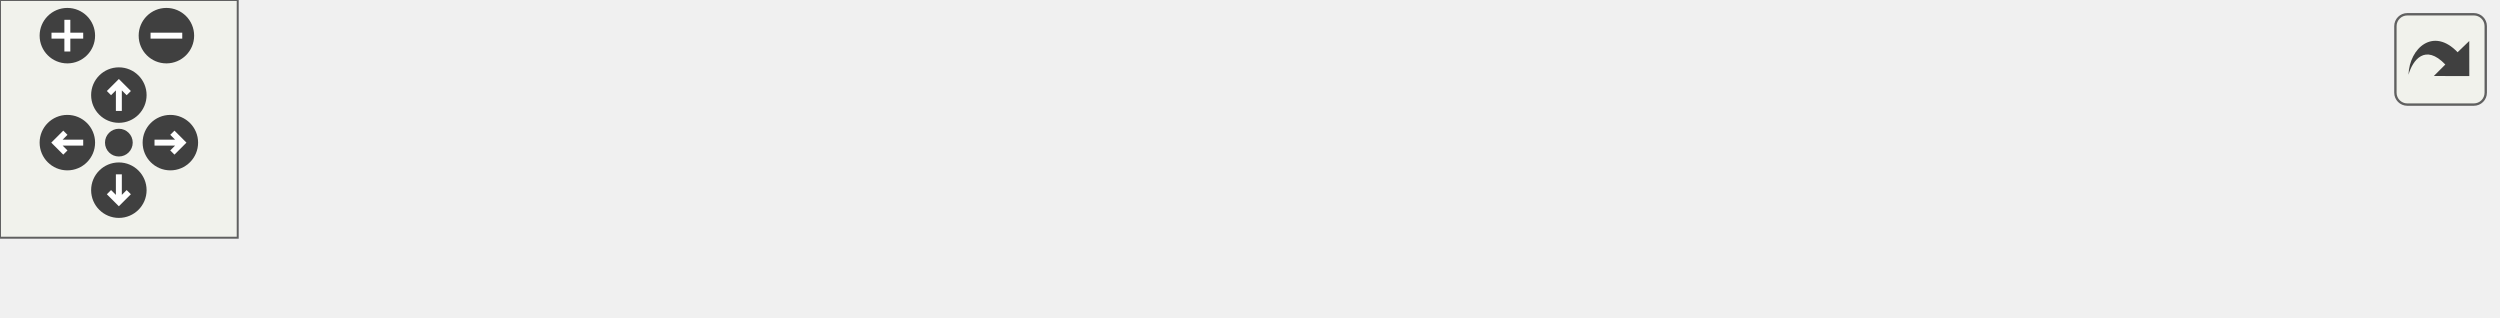
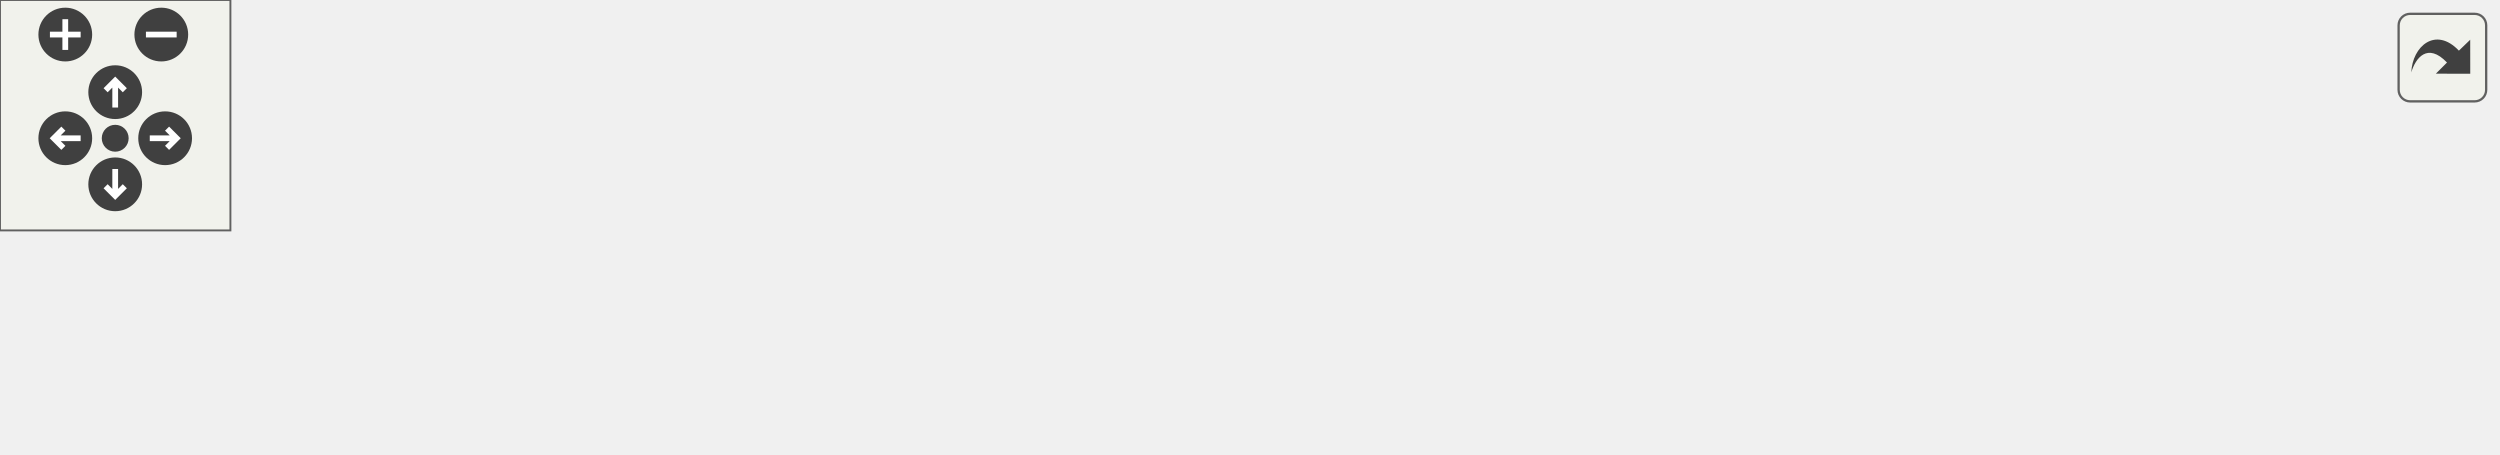
<svg xmlns="http://www.w3.org/2000/svg" xmlns:xlink="http://www.w3.org/1999/xlink" id="main" version="1.1" xml:space="preserve">
  <style type="text/css">
.edge:hover path { stroke: red; }
.edge:hover polygon { stroke: red; fill: red; }
</style>
  <defs>
    <circle id="rim" cx="0" cy="0" r="7" />
    <circle id="rim2" cx="0" cy="0" r="3.5" />
    <g id="zoomPlus">
      <use xlink:href="#rim" fill="#404040">
        <set attributeName="fill" to="#808080" begin="zoomplus.mouseover" end="zoomplus.mouseout" />
      </use>
      <path d="M-4,0h8M0,-4v8" fill="none" stroke="white" stroke-width="1.5" pointer-events="none" />
    </g>
    <g id="zoomMin">
      <use xlink:href="#rim" fill="#404040">
        <set attributeName="fill" to="#808080" begin="zoomminus.mouseover" end="zoomminus.mouseout" />
      </use>
      <path d="M-4,0h8" fill="none" stroke="white" stroke-width="1.5" pointer-events="none" />
    </g>
    <g id="dirArrow">
      <path fill="none" stroke="white" stroke-width="1.5" d="M0,-3.0v7 M-2.5,-0.5L0,-3.0L2.5,-0.5" />
    </g>
    <g id="resetDef">
      <use xlink:href="#rim2" fill="#404040">
        <set attributeName="fill" to="#808080" begin="reset.mouseover" end="reset.mouseout" />
      </use>
    </g>
  </defs>
  <svg id="graph" class="graph">
    <g id="viewport">
      <g id="node1" class="node">
-         <polygon fill="#bfbfbf" stroke="black" points="0,-0.5 0,-19.5 122,-19.5 122,-0.5 0,-0.5" />
-         <text text-anchor="middle" x="61" y="-7.5" font-family="Helvetica,sans-Serif" font-size="10.00">ScoreRules_basics_end</text>
+         <polygon fill="#bfbfbf" stroke="black" points="0,-19.5 0,-38.5 122,-38.5 122,-19.5 0,-19.5" />
+         <text text-anchor="middle" x="61" y="-26.5" font-family="Helvetica,sans-Serif" font-size="10.00">ScoreRules_basics_end</text>
      </g>
      <g id="node2" class="node">
        <g id="a_node2">
-           <a xlink:href="../../d6/d4e/scores__rules_8qh.html#a9b29c13c36dd33cc7f639cb97e8e6470" target="_top" xlink:title="ScoreRules_generic">
-             <polygon fill="none" stroke="black" points="158,-0.5 158,-19.5 262,-19.5 262,-0.5 158,-0.5" />
-             <text text-anchor="middle" x="210" y="-7.5" font-family="Helvetica,sans-Serif" font-size="10.00">ScoreRules_generic</text>
+           <a xlink:href="../../dc/da9/gamemode__ca_8qc.html#abc82708949d45746dfb807463502eeac" target="_top" xlink:title="REGISTER_MUTATOR">
+             <polygon fill="none" stroke="black" points="158.5,-38.5 158.5,-57.5 281.5,-57.5 281.5,-38.5 158.5,-38.5" />
+             <text text-anchor="middle" x="220" y="-45.5" font-family="Helvetica,sans-Serif" font-size="10.00">REGISTER_MUTATOR</text>
          </a>
        </g>
      </g>
      <g id="edge1" class="edge">
-         <path fill="none" stroke="midnightblue" d="M132.478,-10C140.938,-10 149.452,-10 157.57,-10" />
-         <polygon fill="midnightblue" stroke="midnightblue" points="132.215,-6.5 122.215,-10 132.215,-13.5 132.215,-6.5" />
+         <path fill="none" stroke="midnightblue" d="M132.361,-37.515C141.047,-38.566 149.868,-39.634 158.391,-40.665" />
+         <polygon fill="midnightblue" stroke="midnightblue" points="132.599,-34.018 122.251,-36.292 131.758,-40.968 132.599,-34.018" />
      </g>
      <g id="node3" class="node">
        <g id="a_node3">
-           <a xlink:href="../../d2/d76/teamplay_8qh.html#a8ebbca079649157562ec8d6c551db1d1" target="_top" xlink:title="default_delayedinit">
-             <polygon fill="none" stroke="black" points="298,-0.5 298,-19.5 396,-19.5 396,-0.5 298,-0.5" />
-             <text text-anchor="middle" x="347" y="-7.5" font-family="Helvetica,sans-Serif" font-size="10.00">default_delayedinit</text>
+           <a xlink:href="../../d6/d4e/scores__rules_8qh.html#a9b29c13c36dd33cc7f639cb97e8e6470" target="_top" xlink:title="ScoreRules_generic">
+             <polygon fill="none" stroke="black" points="168,-0.5 168,-19.5 272,-19.5 272,-0.5 168,-0.5" />
+             <text text-anchor="middle" x="220" y="-7.5" font-family="Helvetica,sans-Serif" font-size="10.00">ScoreRules_generic</text>
          </a>
        </g>
      </g>
      <g id="edge2" class="edge">
-         <path fill="none" stroke="midnightblue" d="M272.277,-10C280.755,-10 289.365,-10 297.566,-10" />
-         <polygon fill="midnightblue" stroke="midnightblue" points="272.038,-6.5 262.038,-10 272.038,-13.5 272.038,-6.5" />
+         <path fill="none" stroke="midnightblue" d="M132.237,-20.5C144.226,-19.049 156.476,-17.567 167.85,-16.19" />
+         <polygon fill="midnightblue" stroke="midnightblue" points="131.758,-17.032 122.251,-21.708 132.599,-23.982 131.758,-17.032" />
      </g>
      <g id="node4" class="node">
        <g id="a_node4">
-           <a xlink:href="../../d2/d76/teamplay_8qh.html#a25599ad73603f2e4e2b78726400732c8" target="_top" xlink:title="InitGameplayMode">
-             <polygon fill="none" stroke="black" points="432,-0.5 432,-19.5 530,-19.5 530,-0.5 432,-0.5" />
-             <text text-anchor="middle" x="481" y="-7.5" font-family="Helvetica,sans-Serif" font-size="10.00">InitGameplayMode</text>
+           <a xlink:href="../../d2/d76/teamplay_8qh.html#a8ebbca079649157562ec8d6c551db1d1" target="_top" xlink:title="default_delayedinit">
+             <polygon fill="none" stroke="black" points="318,-0.5 318,-19.5 416,-19.5 416,-0.5 318,-0.5" />
+             <text text-anchor="middle" x="367" y="-7.5" font-family="Helvetica,sans-Serif" font-size="10.00">default_delayedinit</text>
          </a>
        </g>
      </g>
      <g id="edge3" class="edge">
-         <path fill="none" stroke="midnightblue" d="M406.292,-10C414.809,-10 423.5,-10 431.786,-10" />
-         <polygon fill="midnightblue" stroke="midnightblue" points="406.028,-6.5 396.028,-10 406.028,-13.5 406.028,-6.5" />
+         <path fill="none" stroke="midnightblue" d="M282.377,-10C294.203,-10 306.433,-10 317.769,-10" />
+         <polygon fill="midnightblue" stroke="midnightblue" points="282.122,-6.5 272.122,-10 282.122,-13.5 282.122,-6.5" />
      </g>
      <g id="node5" class="node">
        <g id="a_node5">
-           <a xlink:href="../../db/dcc/g__world_8qc.html#aac7f083651dfcb99dbbd8afc5e339233" target="_top" xlink:title="spawnfunc">
-             <polygon fill="none" stroke="black" points="566,-0.5 566,-19.5 630,-19.5 630,-0.5 566,-0.5" />
-             <text text-anchor="middle" x="598" y="-7.5" font-family="Helvetica,sans-Serif" font-size="10.00">spawnfunc</text>
+           <a xlink:href="../../d2/d76/teamplay_8qh.html#a25599ad73603f2e4e2b78726400732c8" target="_top" xlink:title="InitGameplayMode">
+             <polygon fill="none" stroke="black" points="452,-0.5 452,-19.5 550,-19.5 550,-0.5 452,-0.5" />
+             <text text-anchor="middle" x="501" y="-7.5" font-family="Helvetica,sans-Serif" font-size="10.00">InitGameplayMode</text>
          </a>
        </g>
      </g>
      <g id="edge4" class="edge">
-         <path fill="none" stroke="midnightblue" d="M540.368,-10C549.143,-10 557.891,-10 565.794,-10" />
-         <polygon fill="midnightblue" stroke="midnightblue" points="540.104,-6.5 530.104,-10 540.104,-13.5 540.104,-6.5" />
+         <path fill="none" stroke="midnightblue" d="M426.292,-10C434.809,-10 443.5,-10 451.786,-10" />
+         <polygon fill="midnightblue" stroke="midnightblue" points="426.028,-6.5 416.028,-10 426.028,-13.5 426.028,-6.5" />
+       </g>
+       <g id="node6" class="node">
+         <g id="a_node6">
+           <a xlink:href="../../db/dcc/g__world_8qc.html#aac7f083651dfcb99dbbd8afc5e339233" target="_top" xlink:title="spawnfunc">
+             <polygon fill="none" stroke="black" points="586,-0.5 586,-19.5 650,-19.5 650,-0.5 586,-0.5" />
+             <text text-anchor="middle" x="618" y="-7.5" font-family="Helvetica,sans-Serif" font-size="10.00">spawnfunc</text>
+           </a>
+         </g>
+       </g>
+       <g id="edge5" class="edge">
+         <path fill="none" stroke="midnightblue" d="M560.368,-10C569.143,-10 577.891,-10 585.794,-10" />
+         <polygon fill="midnightblue" stroke="midnightblue" points="560.104,-6.5 550.104,-10 560.104,-13.5 560.104,-6.5" />
      </g>
    </g>
  </svg>
  <g id="navigator" transform="translate(0 0)" fill="#404254">
    <rect fill="#f2f5e9" fill-opacity="0.5" stroke="#606060" stroke-width=".5" x="0" y="0" width="60" height="60" />
    <use id="zoomplus" xlink:href="#zoomPlus" x="17" y="9" />
    <use id="zoomminus" xlink:href="#zoomMin" x="42" y="9" />
    <use id="reset" xlink:href="#resetDef" x="30" y="36" />
    <g id="arrowUp" xlink:href="#dirArrow" transform="translate(30 24)">
      <use xlink:href="#rim" fill="#404040">
        <set attributeName="fill" to="#808080" begin="arrowUp.mouseover" end="arrowUp.mouseout" />
      </use>
      <path fill="none" stroke="white" stroke-width="1.5" d="M0,-3.0v7 M-2.5,-0.5L0,-3.0L2.5,-0.5" />
    </g>
    <g id="arrowRight" xlink:href="#dirArrow" transform="rotate(90) translate(36 -43)">
      <use xlink:href="#rim" fill="#404040">
        <set attributeName="fill" to="#808080" begin="arrowRight.mouseover" end="arrowRight.mouseout" />
      </use>
      <path fill="none" stroke="white" stroke-width="1.5" d="M0,-3.0v7 M-2.5,-0.5L0,-3.0L2.5,-0.5" />
    </g>
    <g id="arrowDown" xlink:href="#dirArrow" transform="rotate(180) translate(-30 -48)">
      <use xlink:href="#rim" fill="#404040">
        <set attributeName="fill" to="#808080" begin="arrowDown.mouseover" end="arrowDown.mouseout" />
      </use>
      <path fill="none" stroke="white" stroke-width="1.5" d="M0,-3.0v7 M-2.5,-0.5L0,-3.0L2.5,-0.5" />
    </g>
    <g id="arrowLeft" xlink:href="#dirArrow" transform="rotate(270) translate(-36 17)">
      <use xlink:href="#rim" fill="#404040">
        <set attributeName="fill" to="#808080" begin="arrowLeft.mouseover" end="arrowLeft.mouseout" />
      </use>
      <path fill="none" stroke="white" stroke-width="1.5" d="M0,-3.0v7 M-2.5,-0.5L0,-3.0L2.5,-0.5" />
    </g>
  </g>
  <svg viewBox="0 0 15 15" width="100%" height="30px" preserveAspectRatio="xMaxYMin meet">
    <g id="arrow_out" transform="scale(0.3 0.3)">
      <a xlink:href="scores__rules_8qc_a70c01ecc880399b0cc5fa84520d93a05_icgraph_org.svg" target="_base">
        <rect id="button" ry="5" rx="5" y="6" x="6" height="38" width="38" fill="#f2f5e9" fill-opacity="0.5" stroke="#606060" stroke-width="1.0" />
        <path id="arrow" d="M 11.5,31.437 C 11.94,20.098 22.043,11.323 32.159,21.979 L 37.069,17.246 C 37.069,17.246 37.088,32 37.088,32 L 22.16,31.978 C 22.16,31.978 26.998,27.14 26.998,27.14 C 18.529,18.264 13.292,25.23 11.5,31.437 z" style="fill:#404040;" />
      </a>
    </g>
  </svg>
</svg>
